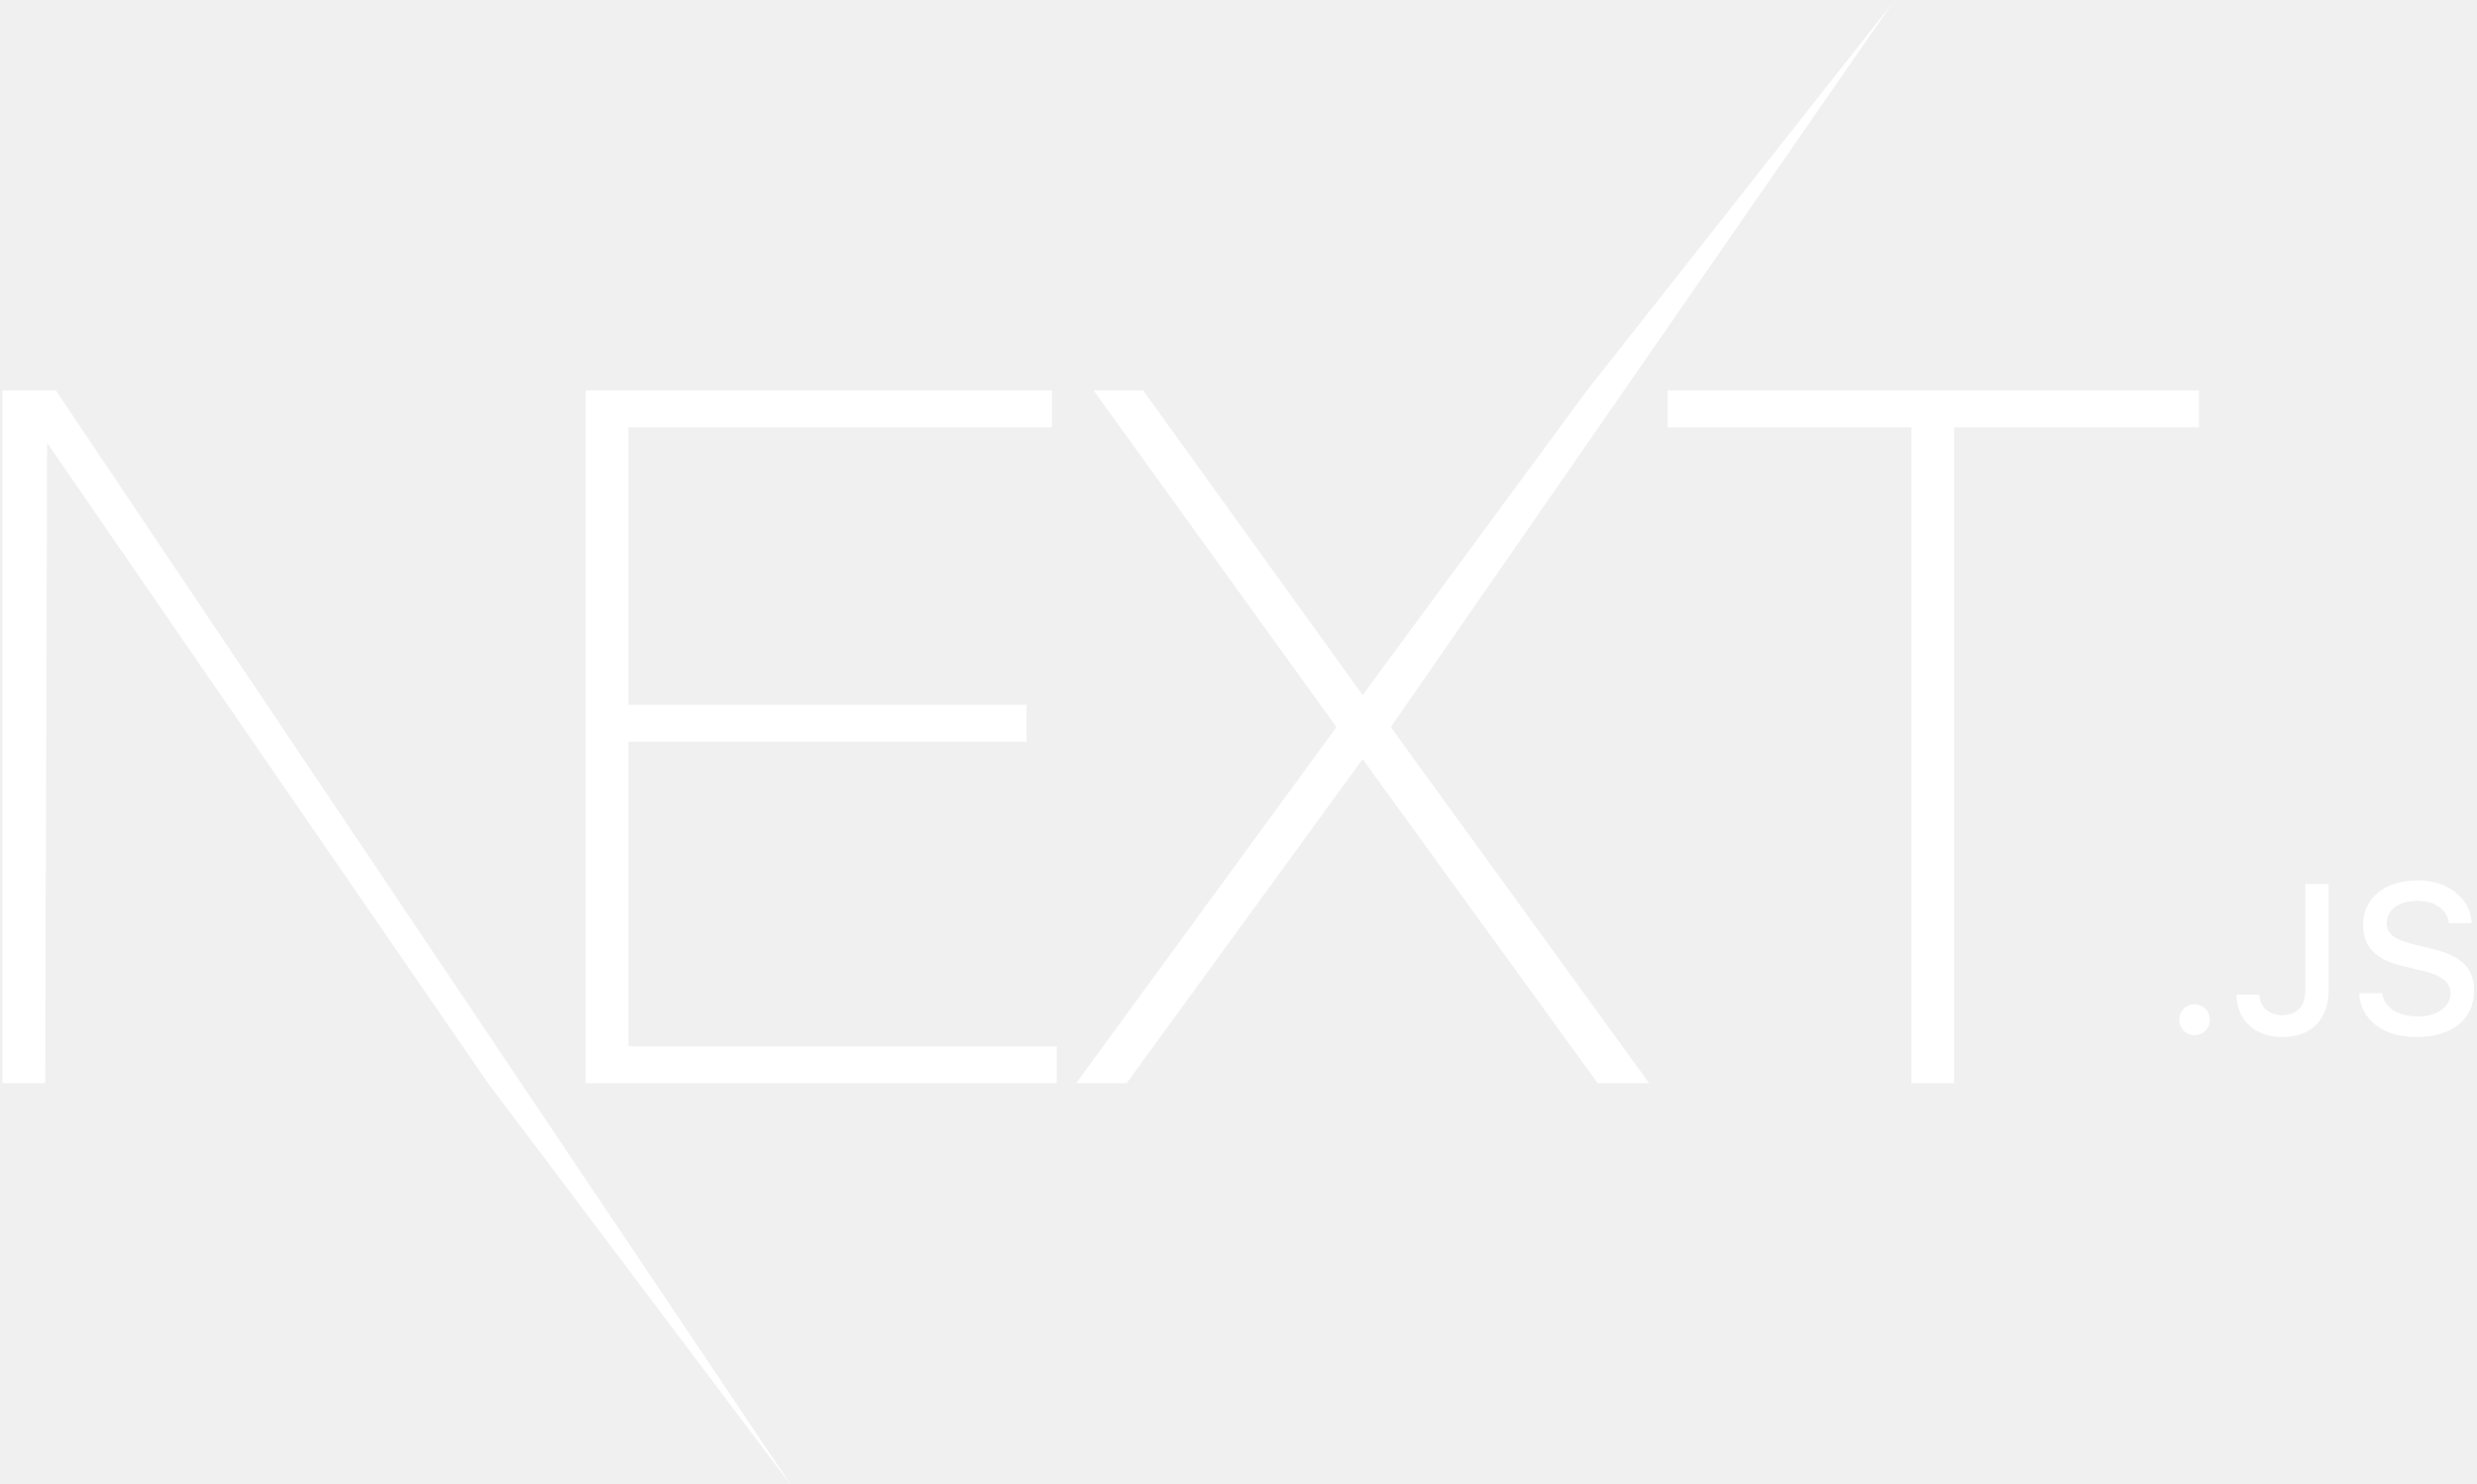
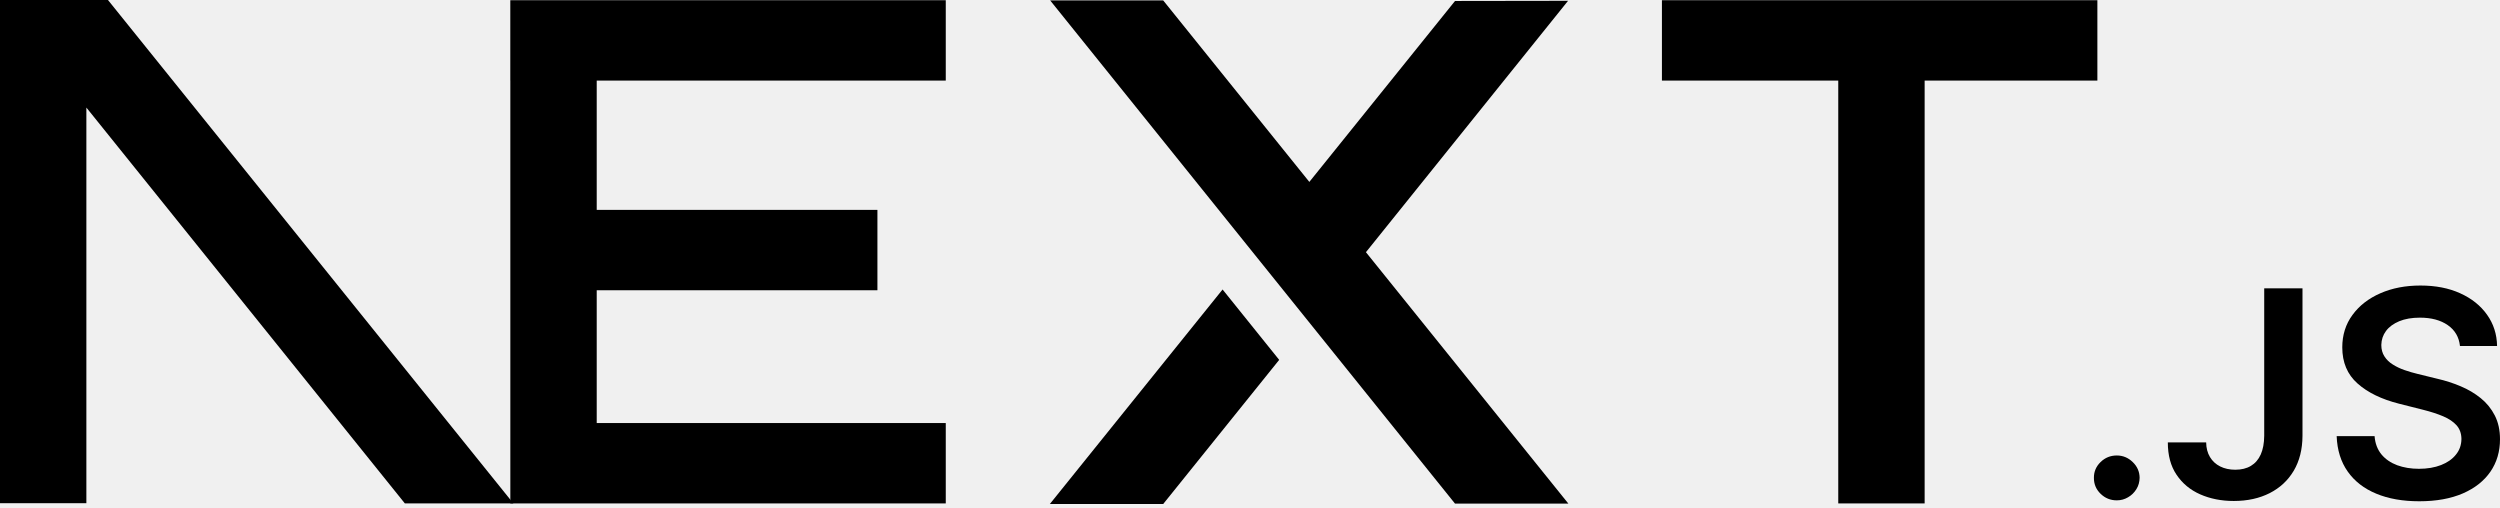
- <svg xmlns="http://www.w3.org/2000/svg" width="207" height="124" viewBox="0 0 207 124" fill="none">
-   <mask id="mask0" style="mask-type:alpha" maskUnits="userSpaceOnUse" x="0" y="0" width="207" height="124">
-     <g clip-path="url(#clip0)">
-       <path d="M48.943 32.632H87.902V35.714H52.515V58.907H85.792V61.989H52.515V87.453H88.308V90.535H48.943V32.632ZM91.392 32.632H95.532L113.875 58.096L132.624 32.632L158.126 0.287L116.229 60.773L137.818 90.535H133.517L113.875 63.449L94.152 90.535H89.931L111.684 60.773L91.392 32.632ZM139.361 35.714V32.632H183.758V35.714H163.304V90.535H159.733V35.714H139.361Z" fill="black" />
-       <path d="M0.203 32.633H4.667L66.224 124.304L40.785 90.535L3.937 37.012L3.774 90.535H0.203V32.633Z" fill="black" />
-       <path d="M183.396 86.522C184.134 86.522 184.673 85.96 184.673 85.233C184.673 84.505 184.134 83.943 183.396 83.943C182.666 83.943 182.119 84.505 182.119 85.233C182.119 85.96 182.666 86.522 183.396 86.522ZM186.905 83.129C186.905 85.276 188.46 86.678 190.727 86.678C193.142 86.678 194.601 85.233 194.601 82.722V73.885H192.655V82.714C192.655 84.107 191.952 84.852 190.71 84.852C189.598 84.852 188.842 84.159 188.816 83.129H186.905ZM197.146 83.017C197.285 85.25 199.153 86.678 201.932 86.678C204.903 86.678 206.762 85.18 206.762 82.792C206.762 80.913 205.702 79.875 203.131 79.277L201.75 78.94C200.117 78.559 199.457 78.048 199.457 77.157C199.457 76.032 200.481 75.296 202.019 75.296C203.478 75.296 204.486 76.014 204.668 77.165H206.562C206.449 75.062 204.59 73.582 202.045 73.582C199.309 73.582 197.485 75.062 197.485 77.287C197.485 79.122 198.518 80.212 200.786 80.74L202.401 81.13C204.06 81.519 204.79 82.091 204.79 83.043C204.79 84.15 203.643 84.956 202.08 84.956C200.403 84.956 199.239 84.203 199.074 83.017H197.146Z" fill="black" />
-     </g>
-   </mask>
-   <g mask="url(#mask0)">
-     <rect x="-21" y="-5" width="264" height="137" fill="white" />
-   </g>
-   <defs>
-     <clipPath id="clip0">
-       <rect width="207" height="124" fill="white" />
-     </clipPath>
-   </defs>
+ <svg xmlns="http://www.w3.org/2000/svg" width="394" height="80" viewBox="0 0 394 80" fill="none">
+   <path d="M261.919 0.033H330.547V12.7H303.323V79.339H289.71V12.7H261.919V0.033Z" fill="black" />
+   <path d="M149.052 0.033V12.7H94.042V33.077H138.281V45.744H94.042V66.672H149.052V79.339H80.43V12.7H80.424V0.033H149.052Z" fill="black" />
+   <path d="M183.32 0.066H165.506L229.312 79.372H247.178L215.271 39.746L247.127 0.127L229.312 0.154L206.352 28.67L183.32 0.066Z" fill="black" />
+   <path d="M201.6 56.715L192.679 45.623L165.455 79.433H183.32L201.6 56.715Z" fill="black" />
+   <path fill-rule="evenodd" clip-rule="evenodd" d="M80.907 79.339L17.015 0H0V79.306H13.612V16.952L63.807 79.339H80.907Z" fill="black" />
+   <path d="M333.607 78.855C332.61 78.855 331.762 78.509 331.052 77.819C330.342 77.128 329.991 76.292 330 75.301C329.991 74.338 330.342 73.511 331.052 72.82C331.762 72.129 332.61 71.784 333.607 71.784C334.566 71.784 335.405 72.129 336.115 72.82C336.835 73.511 337.194 74.338 337.204 75.301C337.194 75.955 337.028 76.555 336.696 77.091C336.355 77.637 335.922 78.064 335.377 78.373C334.842 78.691 334.252 78.855 333.607 78.855Z" fill="black" />
+   <path d="M356.84 45.445H362.872V68.685C362.863 70.82 362.401 72.647 361.498 74.183C360.585 75.719 359.321 76.891 357.698 77.719C356.084 78.536 354.193 78.955 352.044 78.955C350.079 78.955 348.318 78.6 346.75 77.909C345.182 77.219 343.937 76.183 343.024 74.819C342.101 73.456 341.649 71.757 341.649 69.721H347.691C347.7 70.611 347.903 71.384 348.29 72.029C348.677 72.674 349.212 73.165 349.895 73.51C350.586 73.856 351.38 74.029 352.274 74.029C353.243 74.029 354.073 73.829 354.746 73.42C355.419 73.02 355.936 72.42 356.296 71.62C356.646 70.829 356.831 69.848 356.84 68.685V45.445Z" fill="black" />
+   <path d="M387.691 54.534C387.544 53.125 386.898 52.025 385.773 51.244C384.638 50.453 383.172 50.062 381.373 50.062C380.11 50.062 379.022 50.253 378.118 50.626C377.214 51.008 376.513 51.516 376.033 52.162C375.554 52.807 375.314 53.543 375.295 54.37C375.295 55.061 375.461 55.661 375.784 56.161C376.107 56.67 376.54 57.097 377.103 57.442C377.656 57.797 378.274 58.087 378.948 58.324C379.63 58.56 380.313 58.76 380.995 58.924L384.14 59.696C385.404 59.987 386.631 60.378 387.802 60.878C388.973 61.368 390.034 61.995 390.965 62.75C391.897 63.504 392.635 64.413 393.179 65.476C393.723 66.54 394 67.785 394 69.221C394 71.157 393.502 72.856 392.496 74.329C391.491 75.792 390.043 76.937 388.143 77.764C386.252 78.582 383.965 79 381.272 79C378.671 79 376.402 78.6 374.493 77.8C372.575 77.01 371.08 75.846 370.001 74.319C368.922 72.793 368.341 70.929 368.258 68.739H374.235C374.318 69.884 374.687 70.839 375.314 71.611C375.95 72.374 376.78 72.938 377.795 73.32C378.819 73.692 379.962 73.883 381.226 73.883C382.545 73.883 383.707 73.683 384.712 73.292C385.708 72.902 386.492 72.356 387.055 71.647C387.627 70.948 387.913 70.121 387.922 69.175C387.913 68.312 387.654 67.594 387.156 67.03C386.649 66.467 385.948 65.994 385.053 65.613C384.15 65.231 383.098 64.886 381.899 64.586L378.081 63.622C375.323 62.922 373.137 61.859 371.541 60.432C369.937 59.005 369.143 57.115 369.143 54.743C369.143 52.798 369.678 51.089 370.758 49.626C371.827 48.163 373.294 47.027 375.148 46.218C377.011 45.4 379.114 45 381.456 45C383.836 45 385.92 45.4 387.719 46.218C389.517 47.027 390.929 48.154 391.952 49.59C392.976 51.026 393.511 52.671 393.539 54.534H387.691Z" fill="black" />
</svg>
